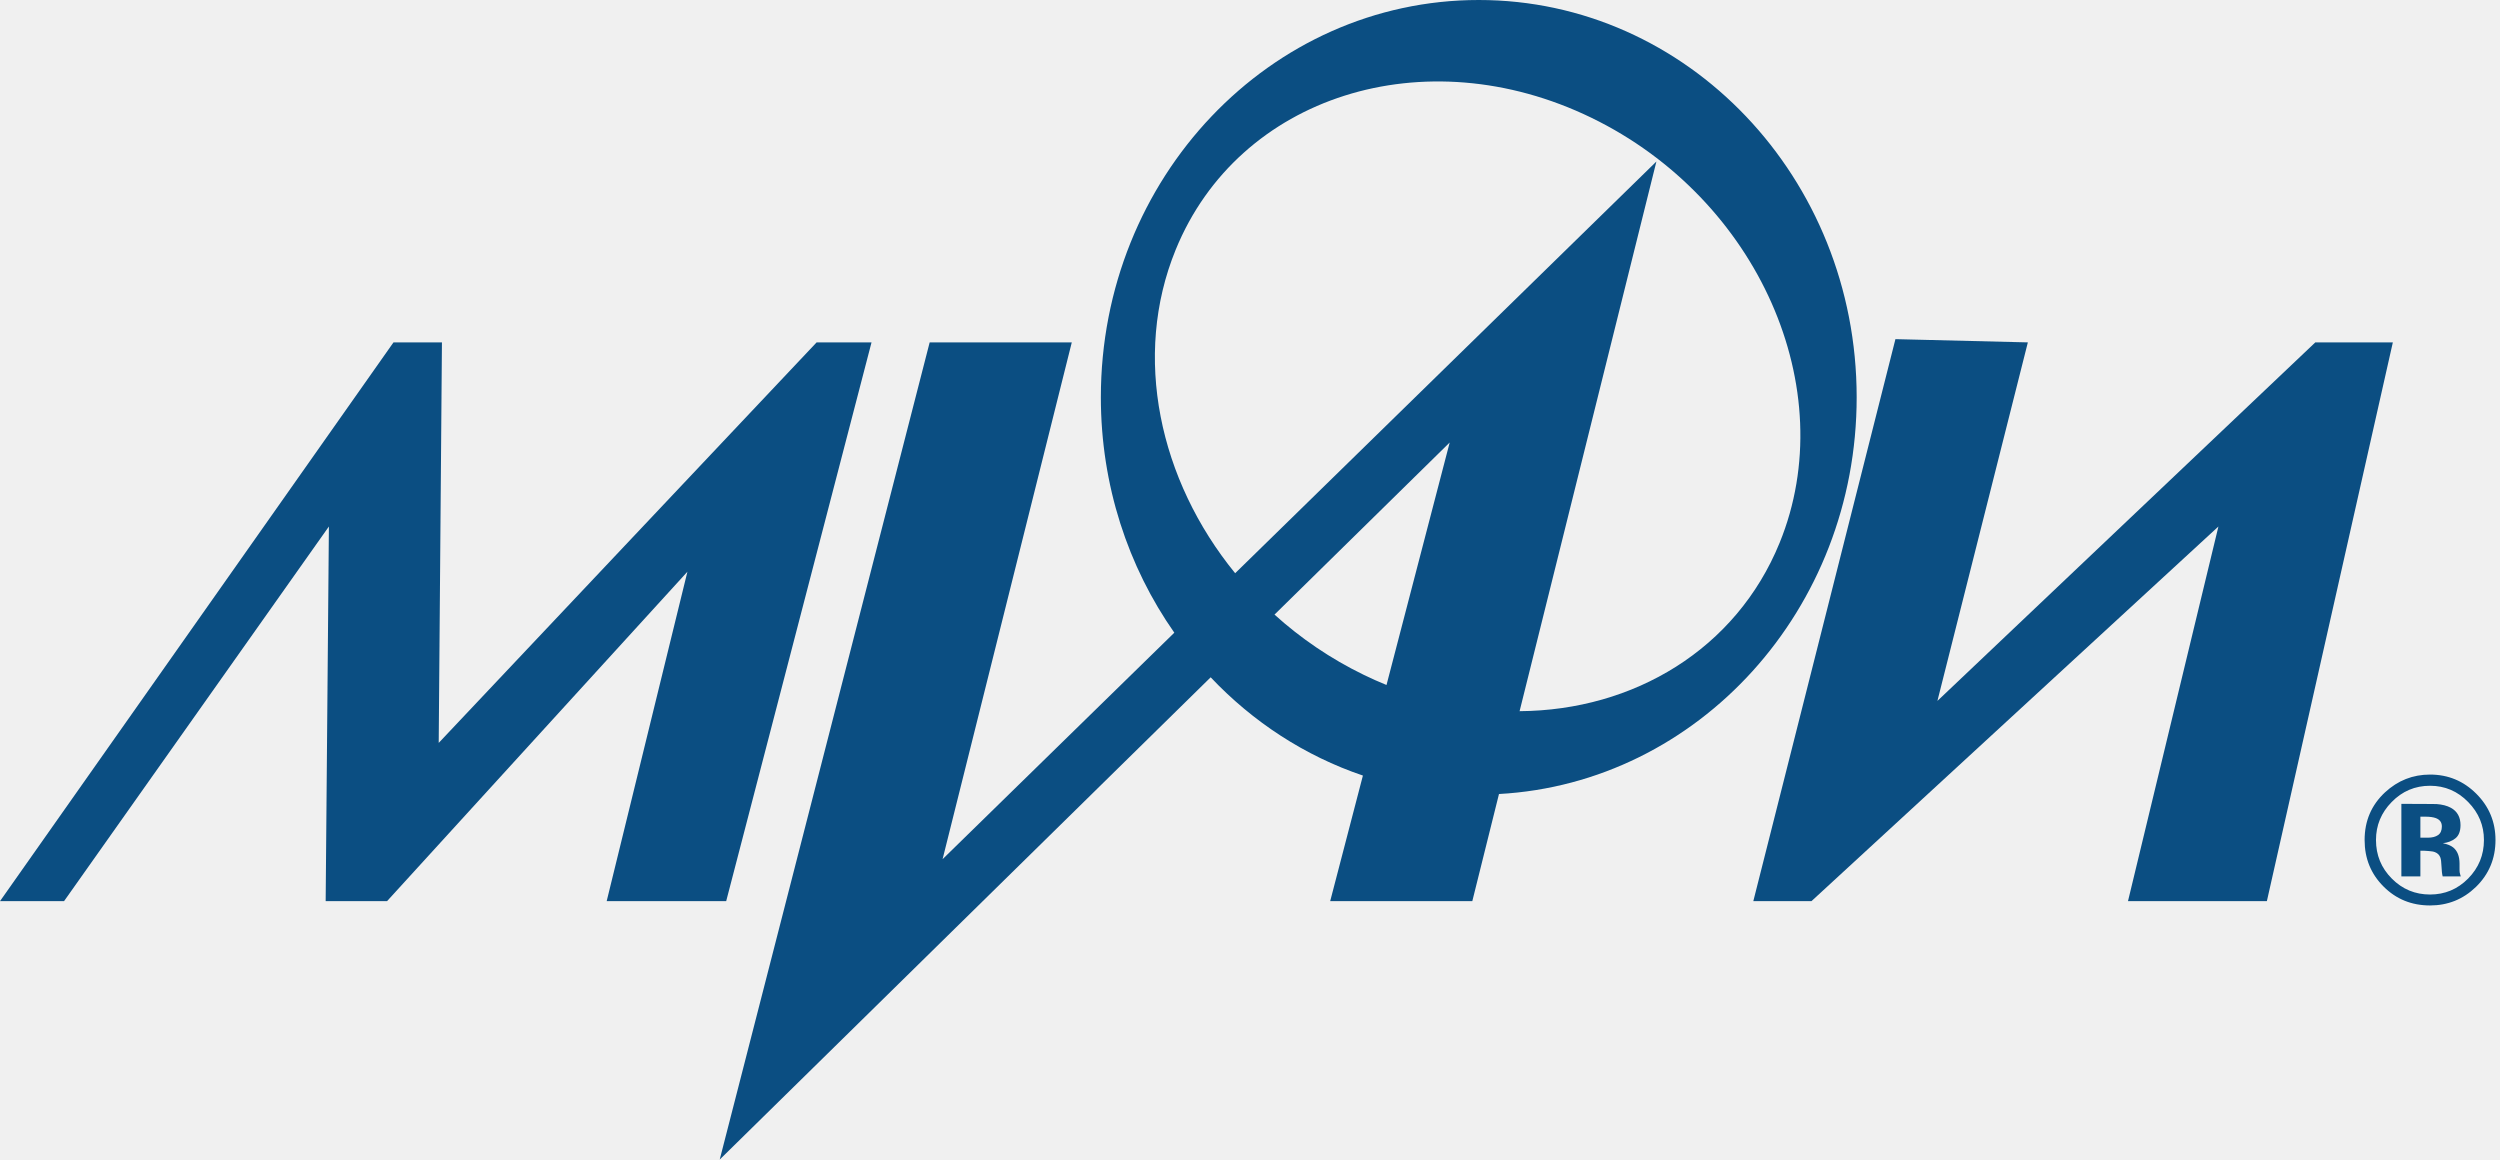
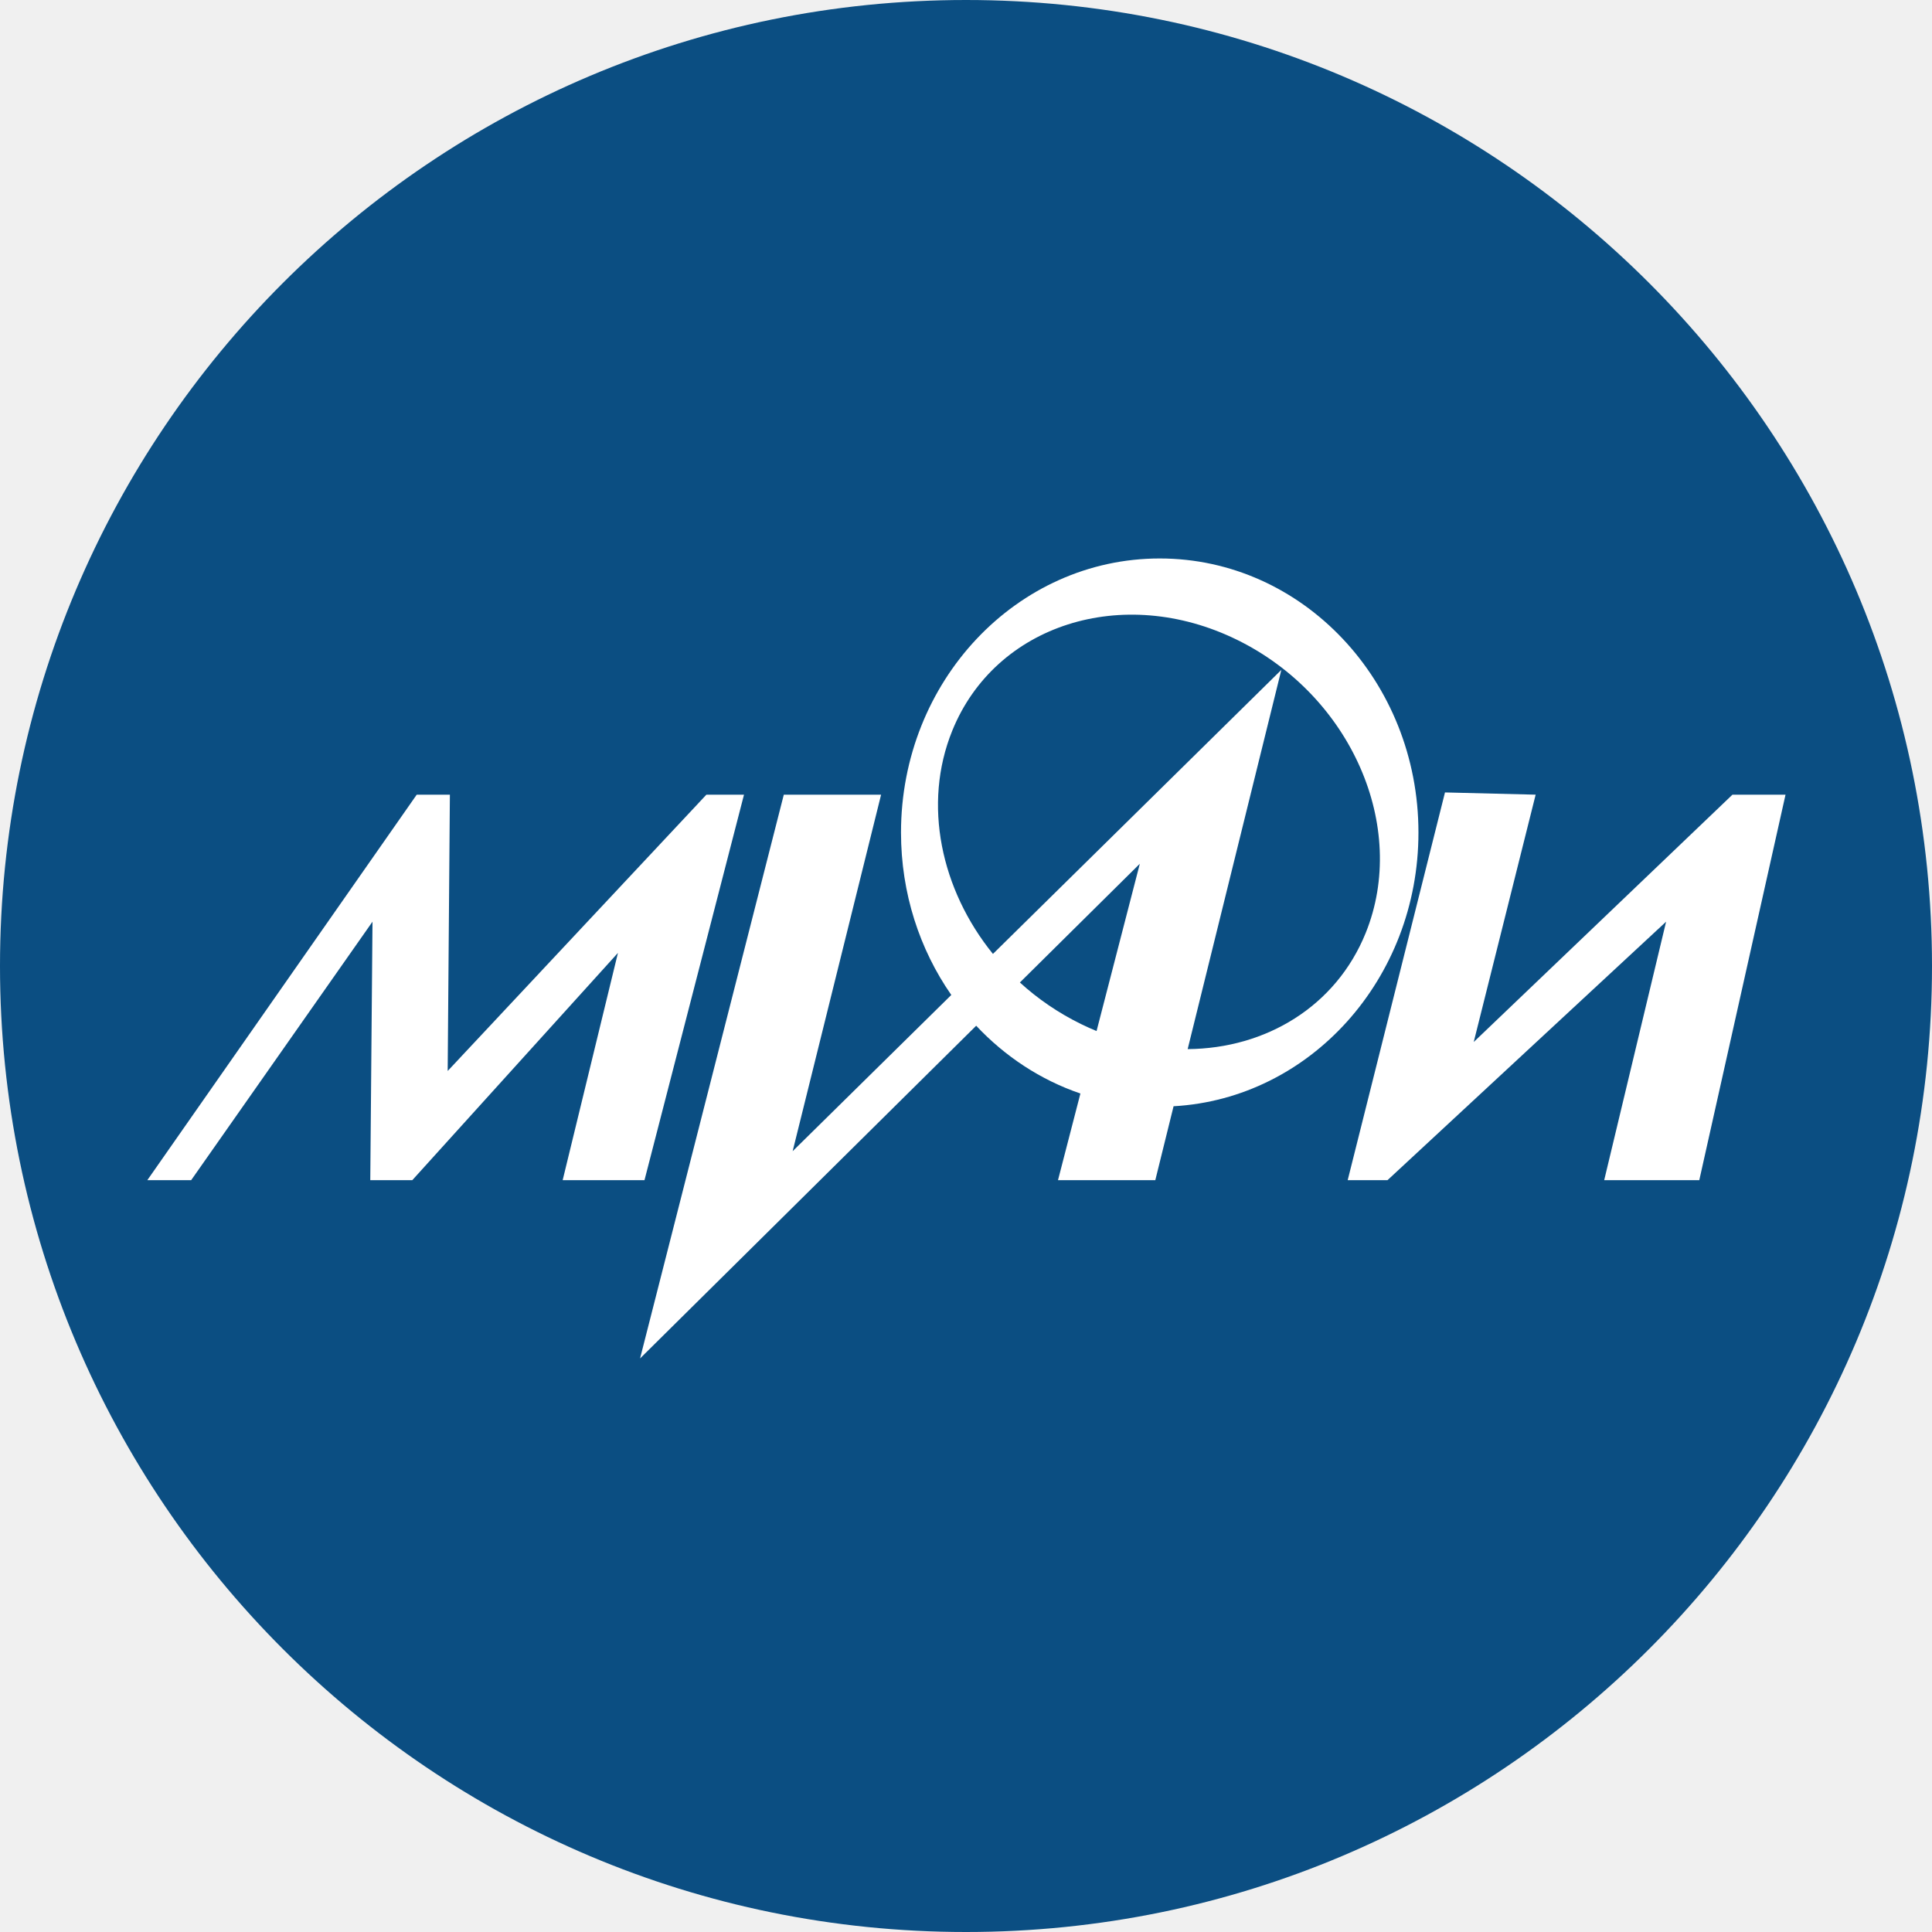
- <svg xmlns="http://www.w3.org/2000/svg" version="1.1" id="svg29" xml:space="preserve" width="258" height="119.667" viewBox="0 0 258 119.667">
-   <defs id="defs33" />
-   <g id="g37" transform="matrix(1.333333,0,0,-1.333333,0,119.6667)">
-     <g id="g39" transform="scale(0.1)">
-       <path d="m 0,200 304.563,432.496 h 37.5 l -2.5,-309.996 292.5,309.996 h 42.5 L 562.063,200 h -92.5 l 62.5,255 -232.5,-255 h -47.5 l 2.5,289.996 L 49.562,200 H 0 v 0" style="fill:#0b4e82;fill-opacity:1;fill-rule:nonzero;stroke:none" id="path41" />
-       <path d="m 1467.06,635 102.5,-2.504 -70,-277.496 292.5,277.496 h 60 L 1754.56,200 h -107.5 l 70,289.996 -315,-289.996 h -45 l 110,435 v 0" style="fill:#0b4e82;fill-opacity:1;fill-rule:nonzero;stroke:none" id="path43" />
-       <path d="m 1073.15,367.313 48.91,187.683 -135.595,-133.199 c 20.265,-18.32 43.455,-34.18 69.175,-46.668 5.82,-2.824 11.66,-5.422 17.51,-7.816 z m -117.134,86.515 326.044,318.668 -105.9,-425.453 c 88.37,0.625 167.61,47.891 201.23,130.227 48.63,119.082 -16.59,266.421 -145.66,329.097 C 1102.66,869.039 958.605,823.305 909.984,704.223 876.332,621.816 897.203,525.879 956.016,453.828 Z M 719.563,632.496 h 110 L 729.563,232.5 908.918,407.793 C 873.18,458.785 852.063,521.797 852.063,590 c 0,169.824 130.957,307.5 292.497,307.5 161.55,0 292.5,-137.676 292.5,-307.5 0,-164.316 -122.59,-298.523 -276.85,-307.07 L 1139.56,200 h -110 l 25.33,97.219 c -45.01,15.222 -85.281,41.609 -117.827,76.051 L 557.063,0 l 162.5,632.496 v 0" style="fill:#0b4e82;fill-opacity:1;fill-rule:nonzero;stroke:none" id="path45" />
-       <path d="m 1873.377,239.024 h 3.09 l 3.225,-0.215 c 2.24,-0.137 3.925,-0.432 5.01,-0.891 2.02,-0.779 3.4,-2.16 4.135,-4.125 0.455,-1.186 0.75,-3.481 0.885,-6.875 0.14,-3.391 0.43,-5.975 0.905,-7.76 h 14.005 l -0.475,1.59 c -0.18,0.539 -0.31,1.09 -0.38,1.645 -0.065,0.545 -0.095,1.09 -0.095,1.645 v 5.021 c 0,5.719 -1.655,9.908 -4.96,12.564 -1.77,1.42 -4.44,2.5 -7.975,3.231 3.86,0.414 7.105,1.684 9.74,3.777 2.63,2.116 3.95,5.528 3.95,10.245 0,6.181 -2.495,10.654 -7.485,13.408 -2.94,1.597 -6.635,2.554 -11.07,2.877 -0.785,0.049 -4.64,0.082 -11.59,0.107 -6.93,0.024 -12.15,0.029 -15.63,0.029 v -56.139 h 14.715 z m 13.745,12.156 c -1.93,-1.367 -4.625,-2.054 -8.055,-2.054 h -5.69 v 16.283 h 3.565 c 3.675,0 6.505,-0.395 8.525,-1.176 3.03,-1.188 4.53,-3.316 4.53,-6.383 0,-3.08 -0.96,-5.297 -2.875,-6.67 z m 29.54,31.959 c -9.89,9.902 -21.825,14.844 -35.8,14.844 -13.335,0 -24.94,-4.59 -34.84,-13.746 -10.545,-9.805 -15.815,-22.104 -15.815,-36.904 0,-14.254 4.88,-26.254 14.65,-36 9.75,-9.77 21.75,-14.654 36.005,-14.654 13.79,0 25.61,4.77 35.465,14.295 10.12,9.855 15.185,21.971 15.185,36.36 0,13.975 -4.96,25.908 -14.85,35.806 z m -6.245,-6.461 c 8.1,-8.301 12.155,-18.07 12.155,-29.346 0,-11.594 -4.07,-21.529 -12.23,-29.83 -8.16,-8.238 -17.985,-12.359 -29.48,-12.359 -11.545,0 -21.4,4.09 -29.56,12.291 -8.19,8.209 -12.29,18.174 -12.29,29.899 0,11.315 4.02,21.099 12.09,29.346 8.205,8.434 18.125,12.643 29.76,12.643 11.495,0 21.35,-4.209 29.555,-12.643" style="fill:#0b4e82;fill-opacity:1;fill-rule:nonzero;stroke:none;stroke-width:0.5" id="path3870" />
-     </g>
-   </g>
+ <svg xmlns="http://www.w3.org/2000/svg" width="128" height="128" viewBox="0 0 128 128" fill="none">
+   <circle cx="64" cy="64" r="64" fill="#0B4E82" />
+   <path d="M9.761 78.189L27.609 52.649H29.806L29.66 70.955L46.801 52.649H49.292L42.699 78.189H37.278L40.941 63.131L27.316 78.189H24.532L24.679 61.064L12.665 78.189H9.761Z" fill="white" />
+   <path d="M95.734 52.501L101.741 52.649L97.638 69.036L114.78 52.649H118.296L112.582 78.189H106.282L110.384 61.064L91.925 78.189H89.288L95.734 52.501Z" fill="white" />
+   <path d="M72.65 68.309L75.516 57.226L67.57 65.092C68.757 66.174 70.117 67.11 71.624 67.847C71.965 68.014 72.307 68.168 72.65 68.309ZM65.785 63.2L84.892 44.382L78.686 69.506C83.865 69.469 88.509 66.678 90.479 61.816C93.329 54.784 89.507 46.083 81.943 42.382C74.379 38.681 65.937 41.381 63.088 48.414C61.116 53.28 62.339 58.945 65.785 63.2ZM51.929 52.649H58.375L52.515 76.27L63.026 65.919C60.931 62.907 59.694 59.186 59.694 55.159C59.694 45.13 67.368 37 76.835 37C86.302 37 93.976 45.13 93.976 55.159C93.976 64.862 86.792 72.787 77.752 73.292L76.542 78.189H70.095L71.58 72.448C68.942 71.549 66.582 69.991 64.675 67.957L42.406 90L51.929 52.649Z" fill="white" />
</svg>
